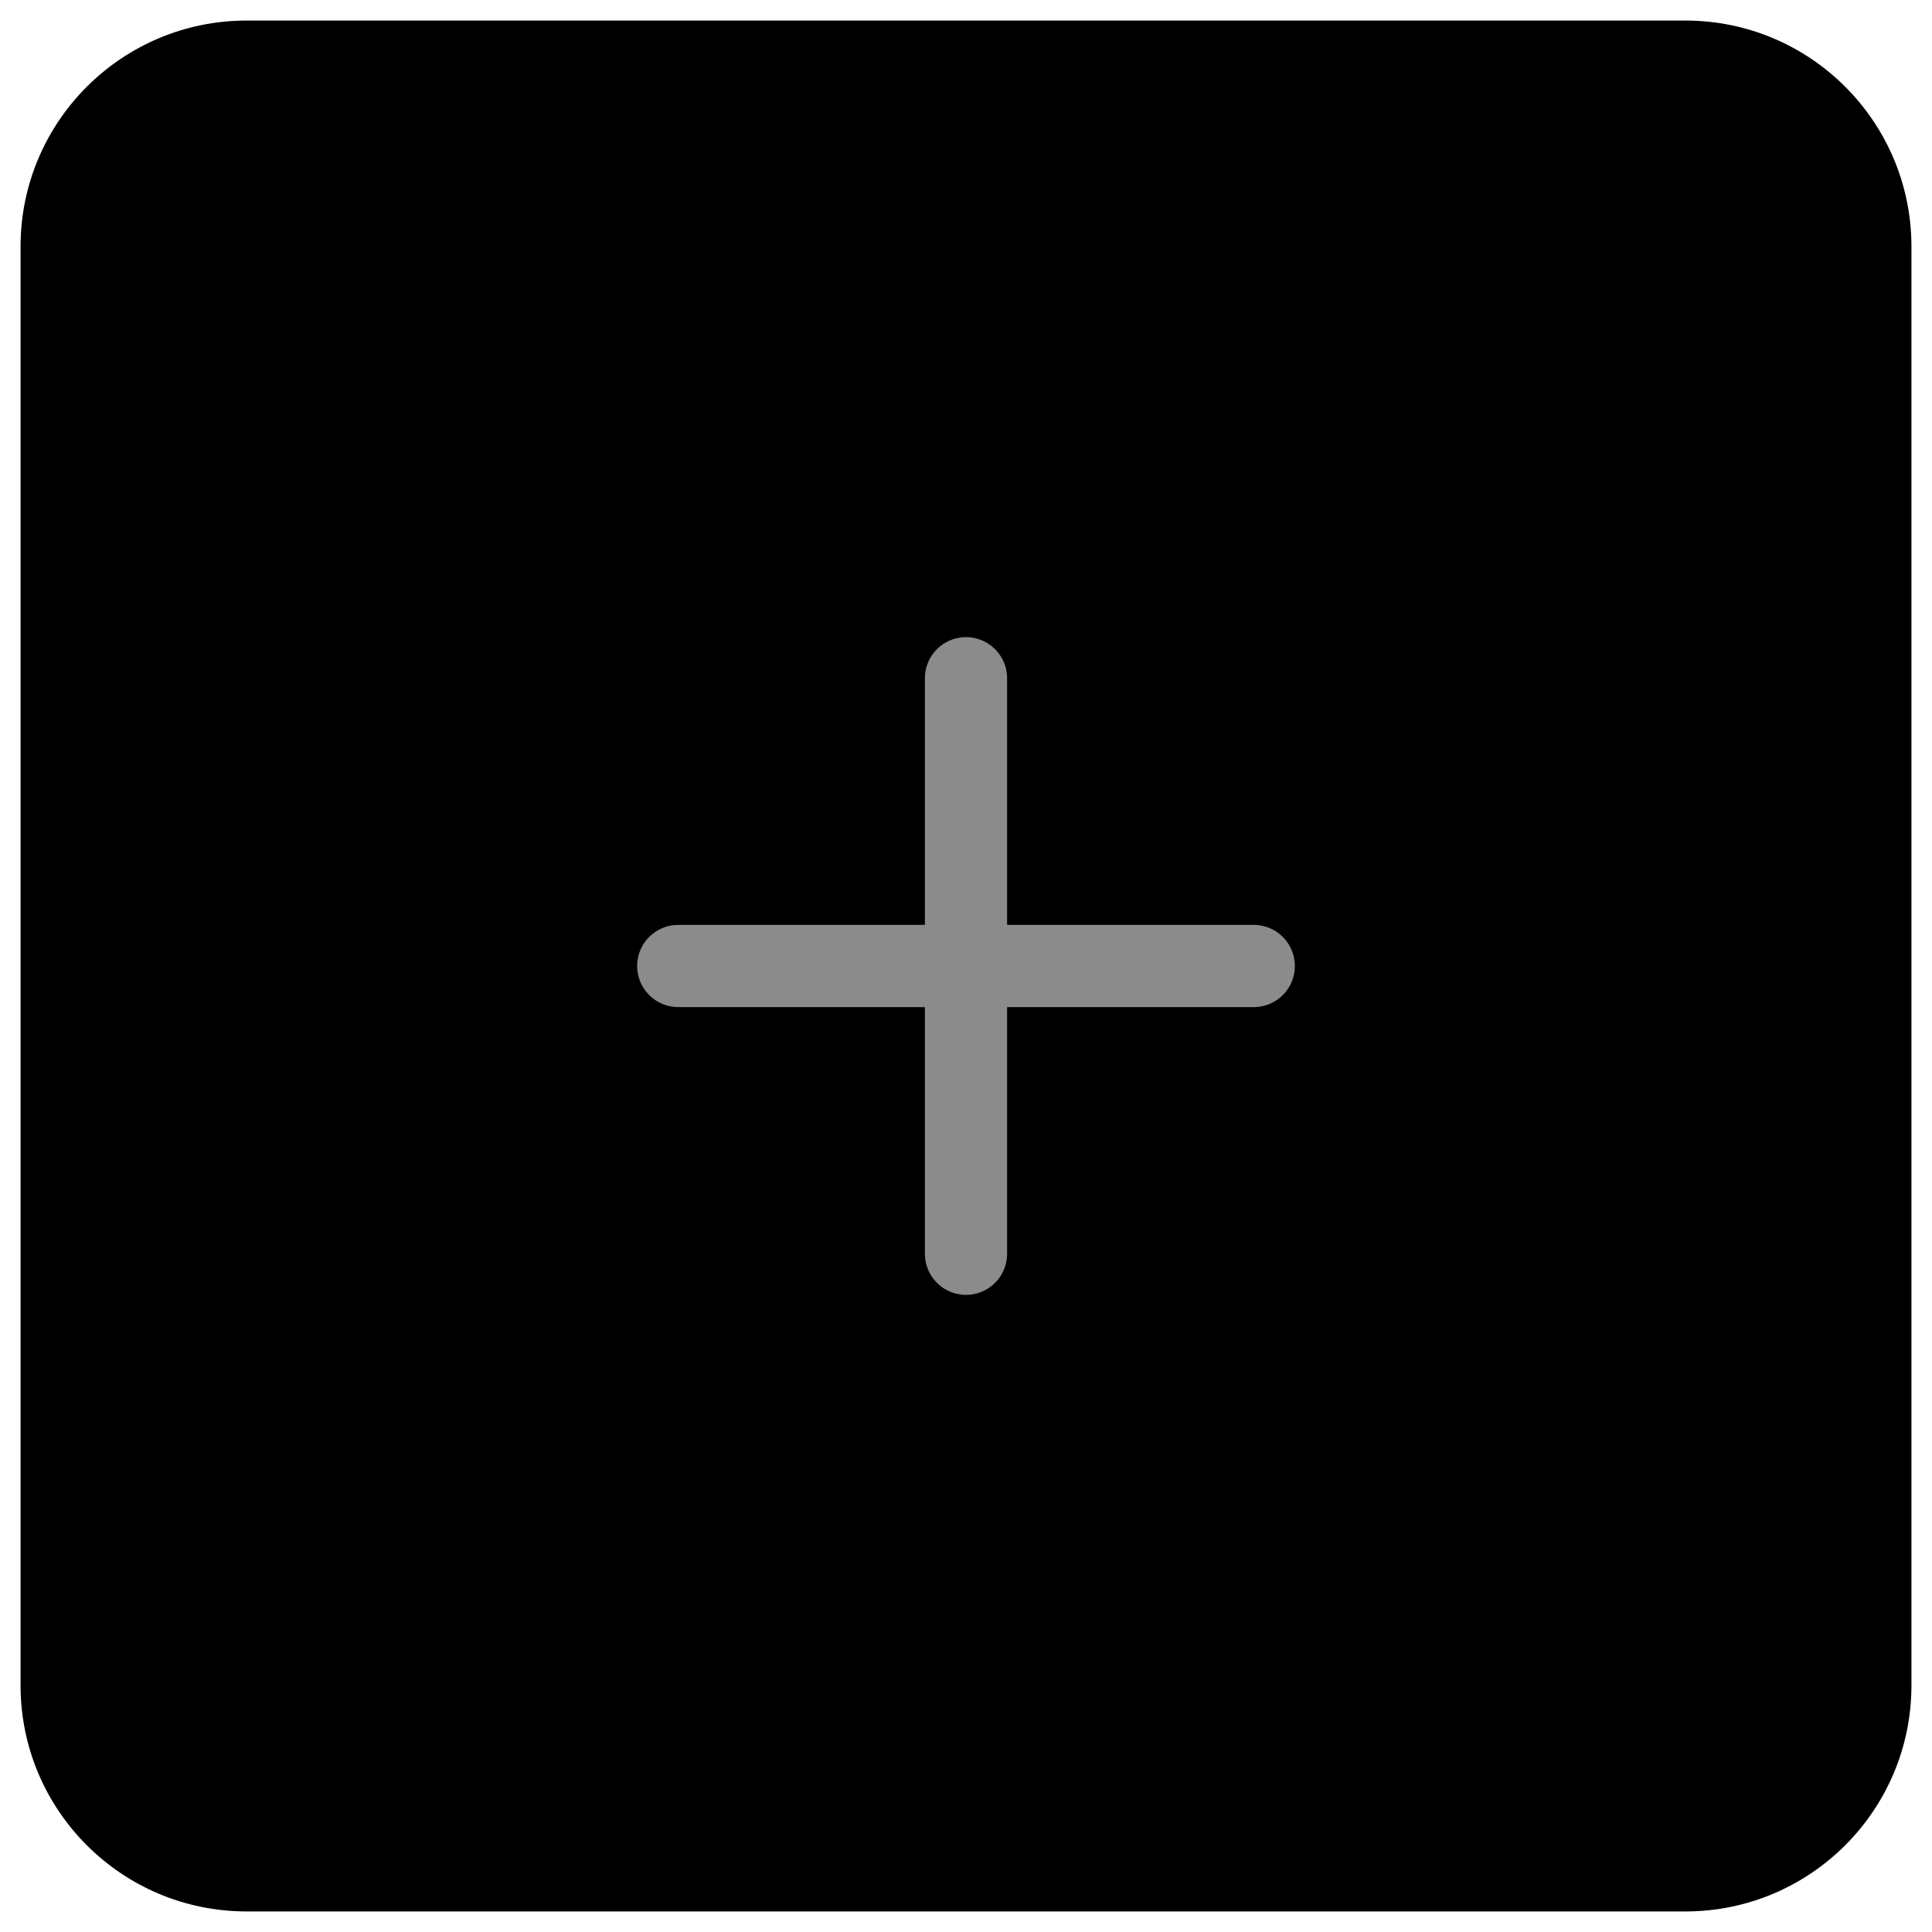
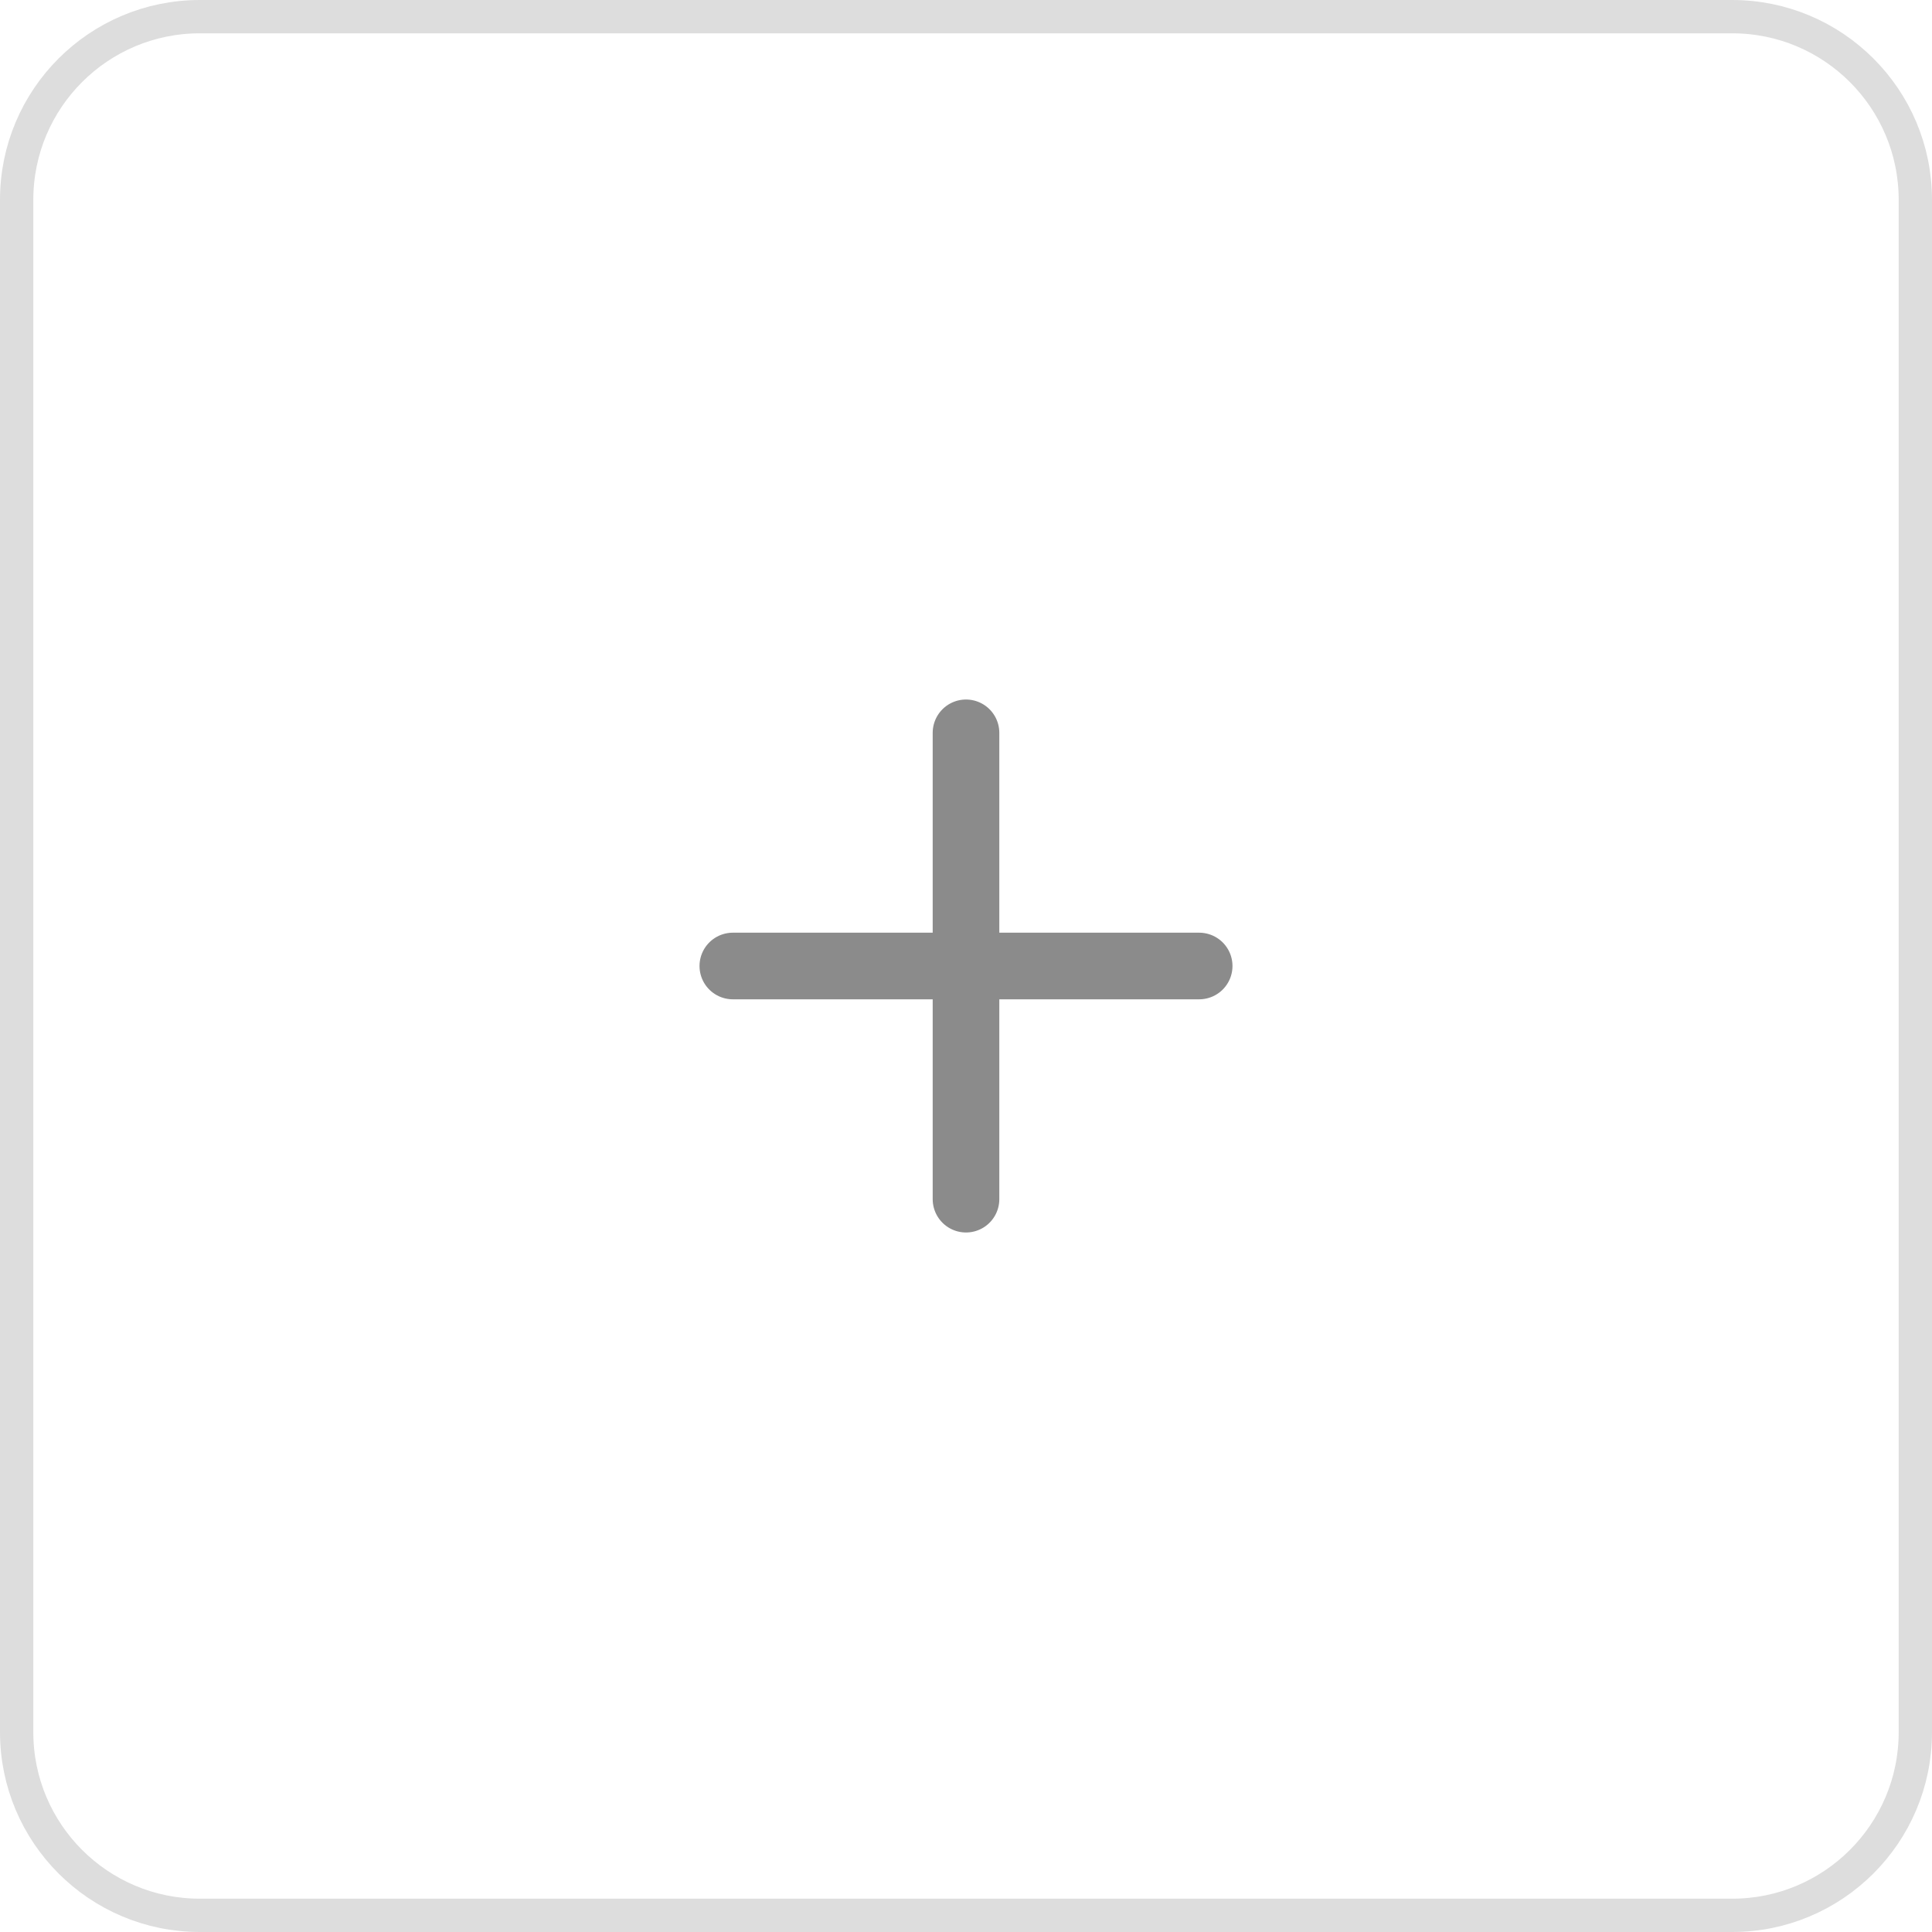
- <svg xmlns="http://www.w3.org/2000/svg" viewBox="0 0 47 47">
-   <path d="M0.5 6C0.5 2.962 2.962 0.5 6 0.5H41C44.038 0.5 46.5 2.962 46.5 6V41C46.5 44.038 44.038 46.5 41 46.5H6C2.962 46.5 0.5 44.038 0.5 41V6Z" />
-   <path d="M16.5 23.5H30.5" stroke="#8B8B8B" stroke-width="2" stroke-linecap="round" stroke-linejoin="round" />
-   <path d="M23.5 16.5V30.5" stroke="#8B8B8B" stroke-width="2" stroke-linecap="round" stroke-linejoin="round" />
+ <svg xmlns="http://www.w3.org/2000/svg" width="58" height="58" viewBox="0 0 58 58" fill="none">
+   <path d="M0.5 6C0.5 2.962 2.962 0.5 6 0.5H52C55.038 0.5 57.5 2.962 57.5 6V52C57.5 55.038 55.038 57.5 52 57.5H6C2.962 57.5 0.5 55.038 0.5 52V6Z" stroke="#DDDDDD" />
+   <path d="M22 29H36" stroke="#8B8B8B" stroke-width="2" stroke-linecap="round" stroke-linejoin="round" />
+   <path d="M29 22V36" stroke="#8B8B8B" stroke-width="2" stroke-linecap="round" stroke-linejoin="round" />
</svg>
